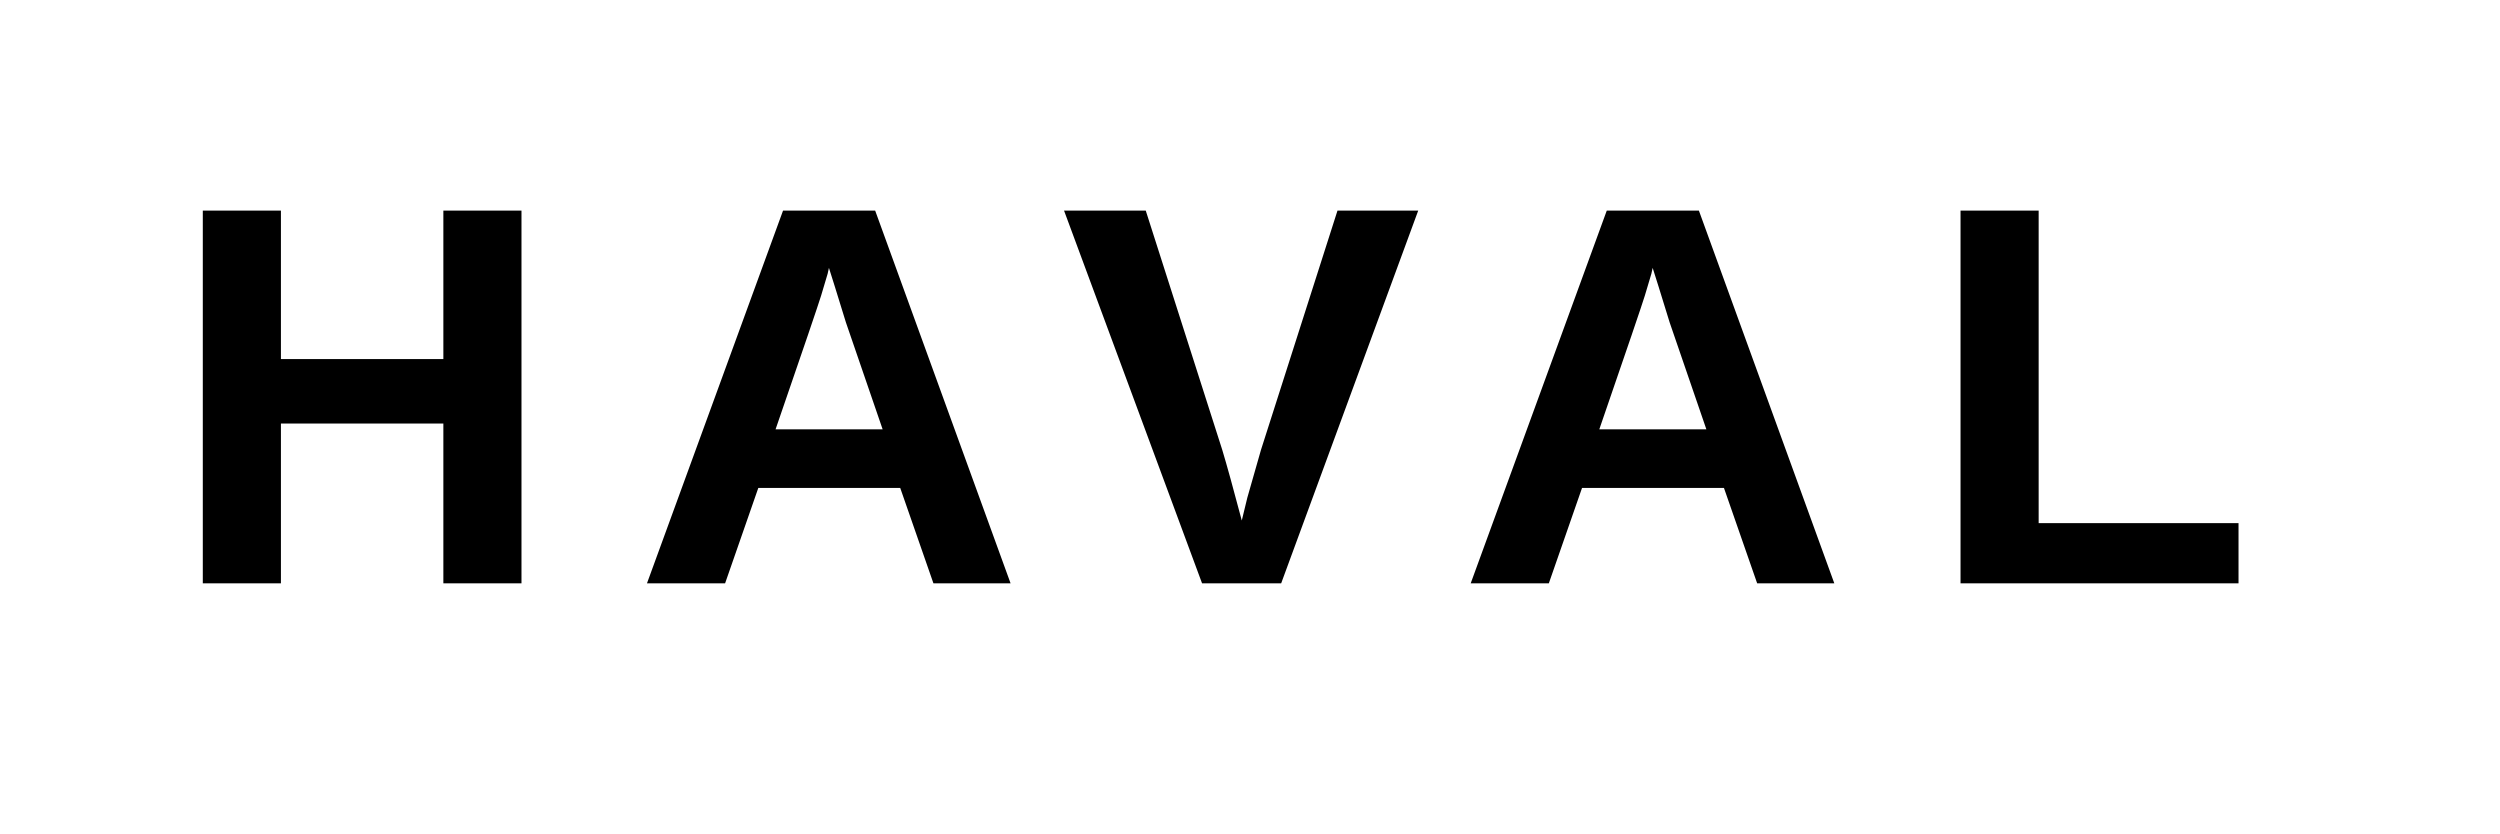
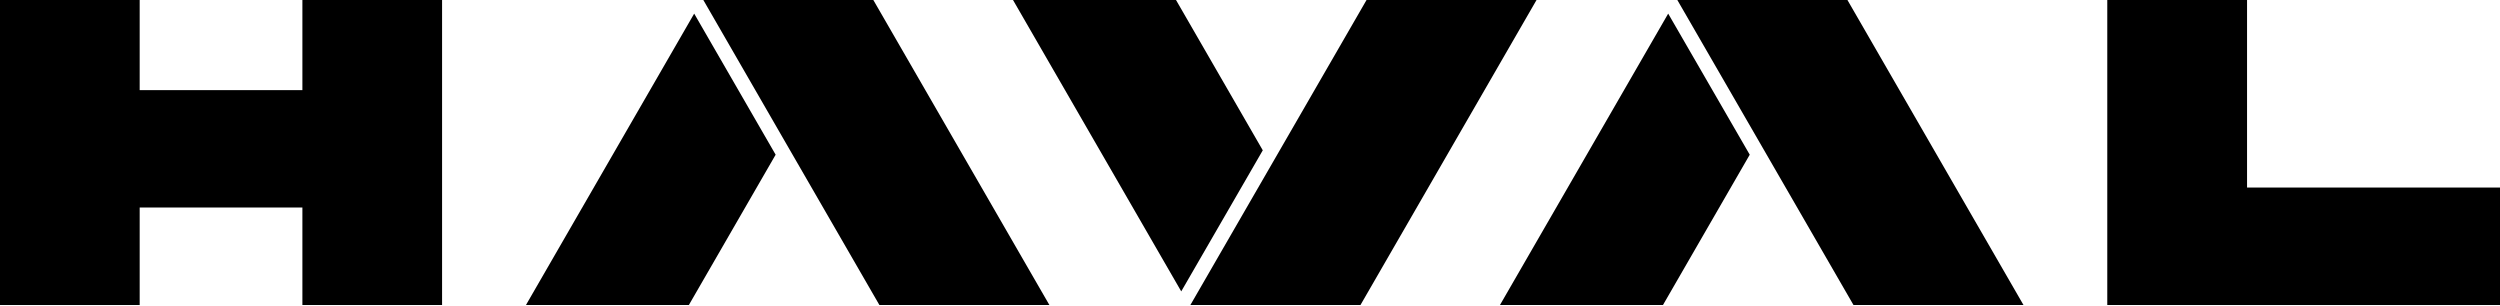
- <svg xmlns="http://www.w3.org/2000/svg" viewBox="0 0 120 40" role="img" aria-label="HAVAL">
-   <text x="8" y="28" fill="currentColor" font-family="Arial, Helvetica, sans-serif" font-size="26" font-weight="800" letter-spacing="0.14em">HAVAL</text>
+ <svg xmlns="http://www.w3.org/2000/svg" id="_图层_1" data-name="图层 1" viewBox="0 0 267.94 32.69">
+   <defs>
+     <style>
+       .cls-1 {
+         fill: currentColor;
+       }
+     </style>
+   </defs>
+   <polygon class="cls-1" points="240.83 20.1 240.83 0 225.85 0 225.85 32.69 267.94 32.69 267.94 20.1 240.83 20.1" />
+   <polygon class="cls-1" points="32.41 9.66 14.97 9.66 14.97 0 0 0 0 32.69 14.97 32.69 14.97 22.24 32.41 22.24 32.41 32.69 47.38 32.69 47.38 0 32.41 0 32.41 9.66" />
+   <g>
+     <polygon class="cls-1" points="93.58 0 92.71 0 75.38 0 84.04 15.01 94.25 32.69 112.46 32.69 112.47 32.69 93.6 0 93.58 0" />
+     <polygon class="cls-1" points="56.37 32.69 73.83 32.69 83.13 16.58 74.4 1.46 56.37 32.69" />
+   </g>
+   <g>
+     <polygon class="cls-1" points="197.98 0 197.1 0 179.77 0 188.44 15.01 198.65 32.69 216.85 32.69 216.87 32.69 198 0 197.98 0" />
+     <polygon class="cls-1" points="160.76 32.69 178.23 32.69 187.53 16.58 178.79 1.46 160.76 32.69" />
+   </g>
+   <g>
+     <polygon class="cls-1" points="164.66 0 146.46 0 136.25 17.68 127.58 32.69 144.91 32.69 145.79 32.69 145.81 32.69 164.68 0 164.66 0" />
+     <polygon class="cls-1" points="126.04 0 108.57 0 126.6 31.23 135.34 16.11 126.04 0" />
+   </g>
</svg>
